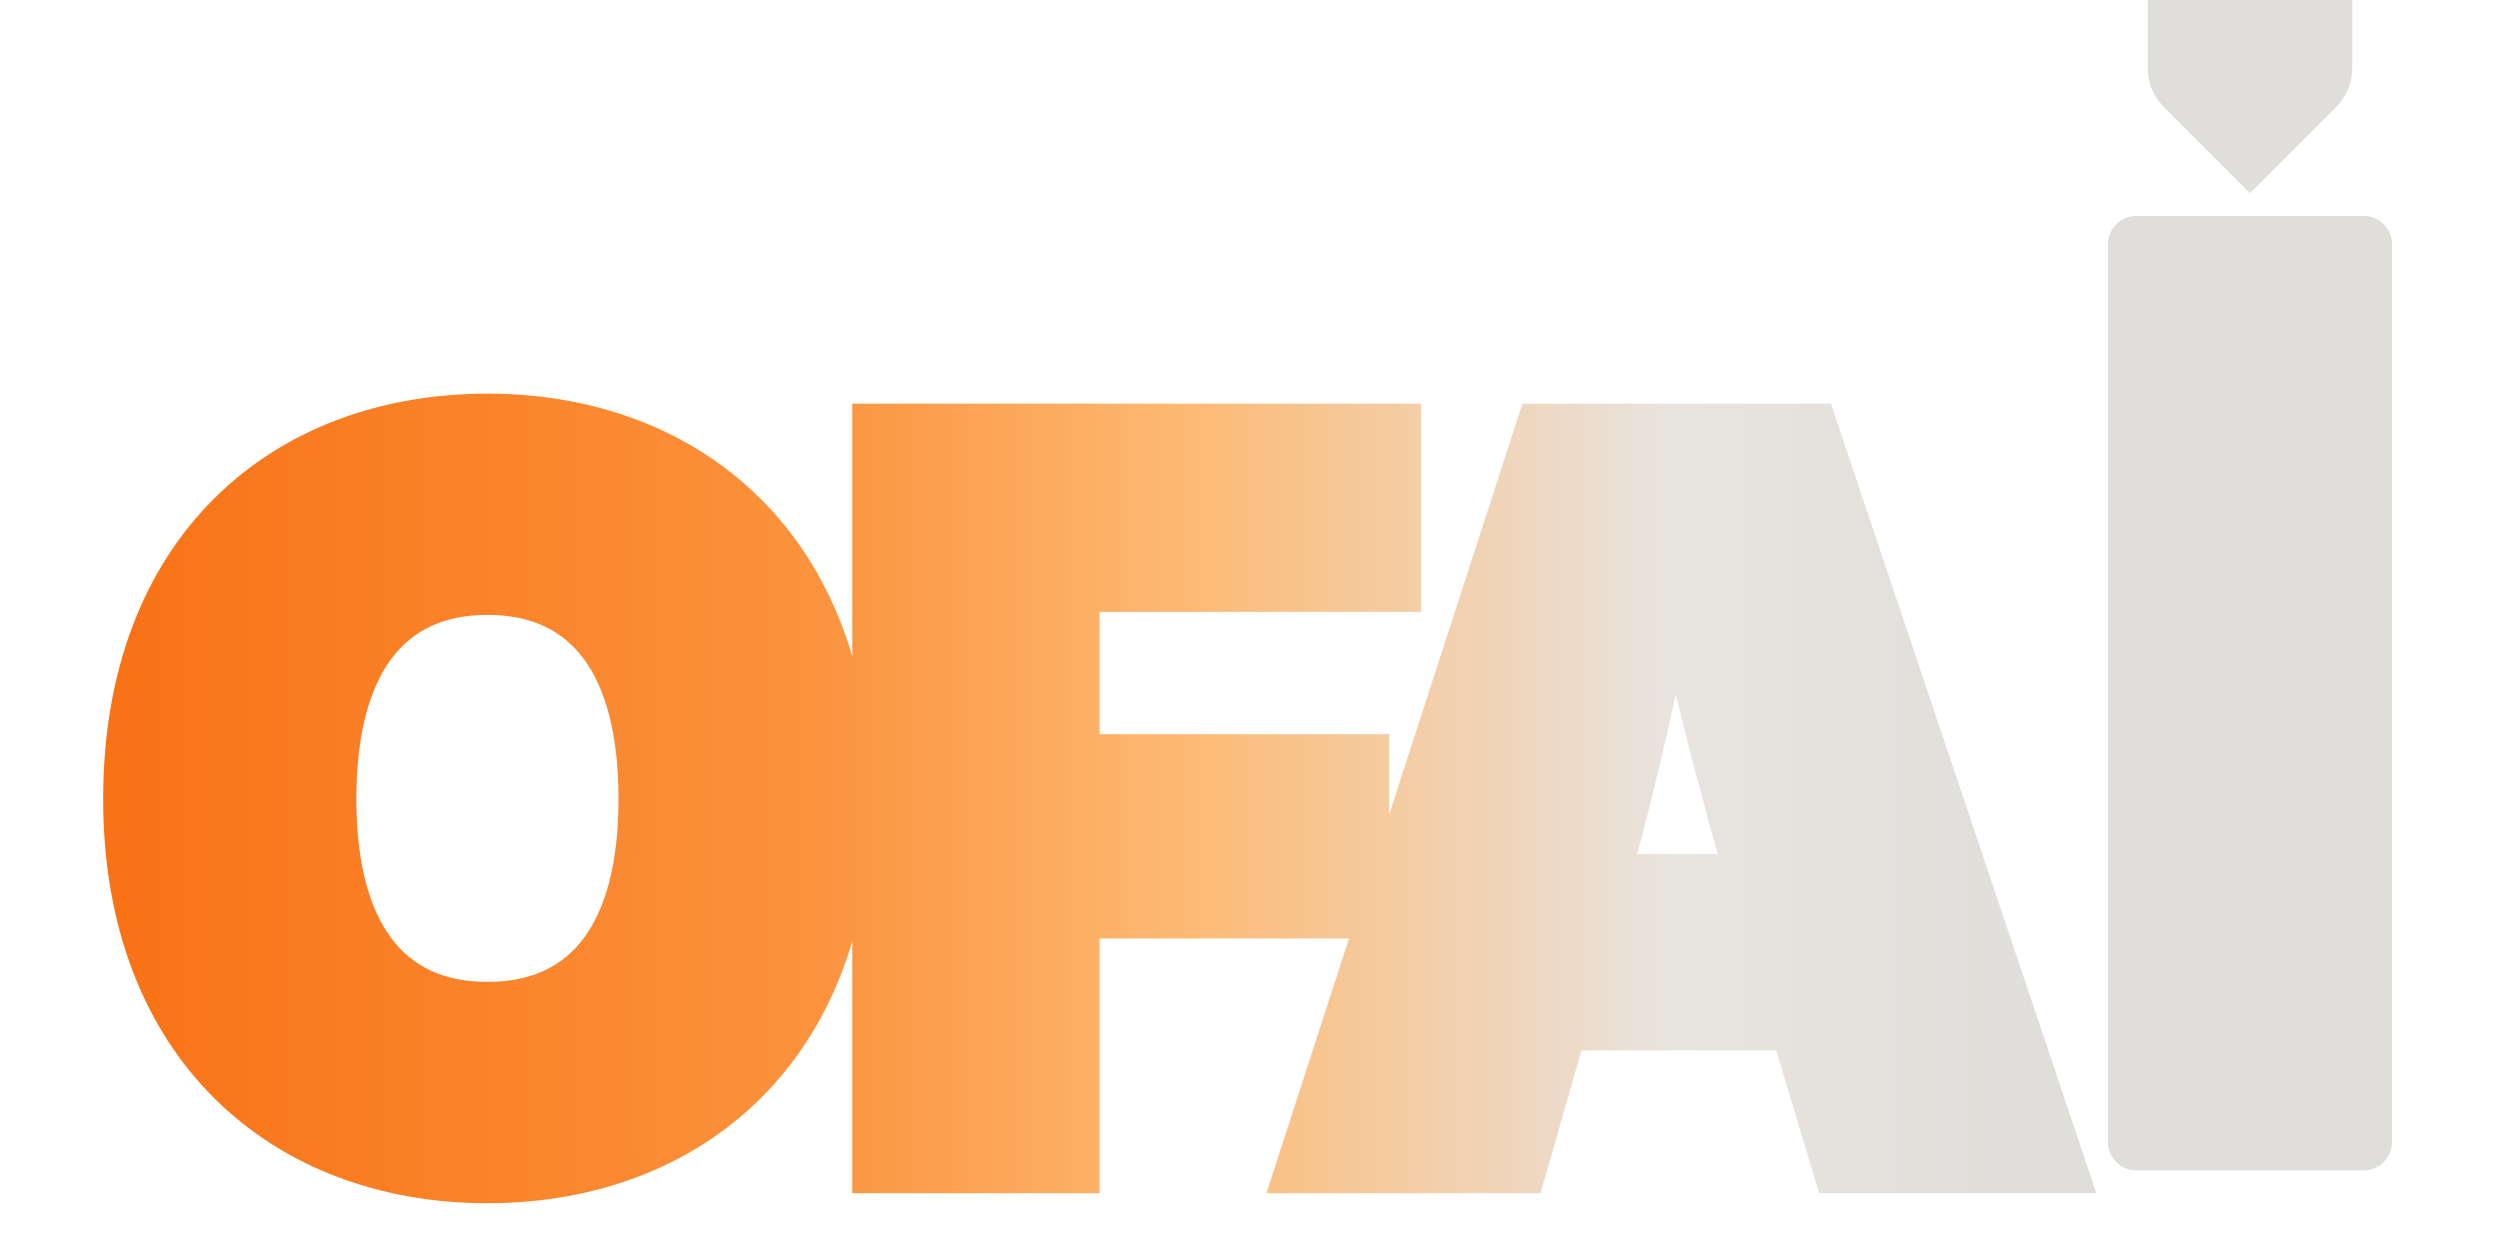
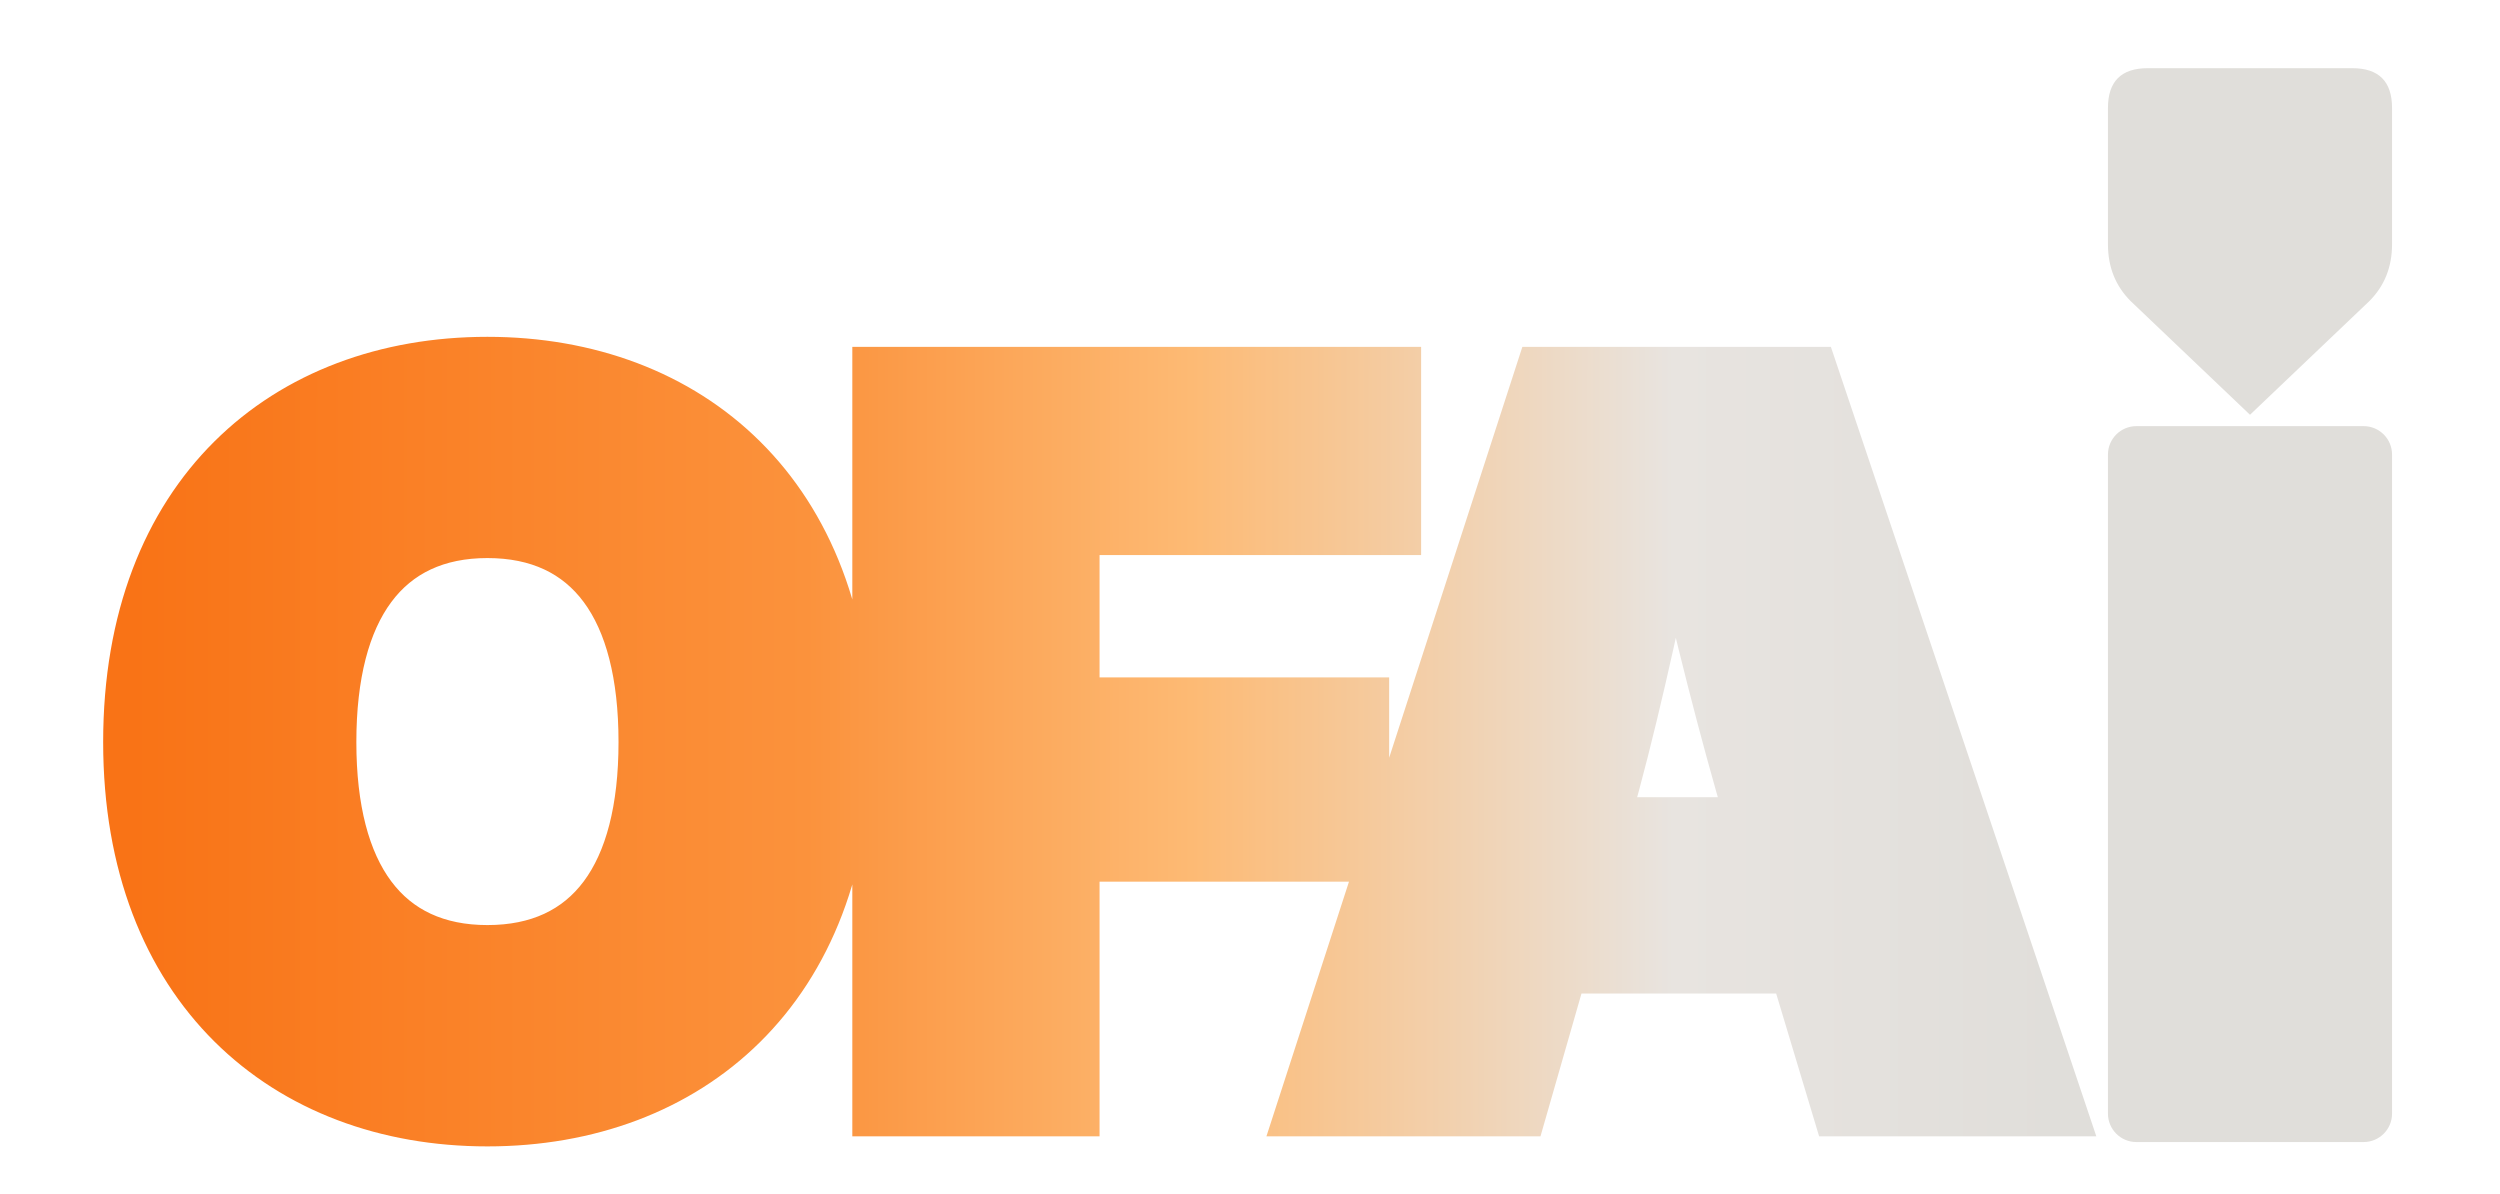
- <svg xmlns="http://www.w3.org/2000/svg" viewBox="30 110 440 220" width="440" height="220">
+ <svg xmlns="http://www.w3.org/2000/svg" viewBox="30 120 440 210" width="440" height="210">
  <defs>
    <linearGradient id="textGrad" x1="0%" y1="0%" x2="100%" y2="0%">
      <stop offset="0%" stop-color="#F97316" />
      <stop offset="35%" stop-color="#FB923C" />
      <stop offset="55%" stop-color="#FDBA74" />
      <stop offset="80%" stop-color="#E8E4E0" />
      <stop offset="100%" stop-color="#E0DEDA" />
    </linearGradient>
  </defs>
  <text x="46" y="316" font-family="'Inter', 'Segoe UI', Helvetica, Arial, sans-serif" font-size="180" font-weight="900" letter-spacing="-10" fill="url(#textGrad)" stroke="url(#textGrad)" stroke-width="8" paint-order="stroke">OFA</text>
-   <g transform="translate(401, 0)">
-     <rect x="0" y="148" width="50" height="168" rx="5" fill="#E0DEDA" />
-     <g transform="translate(25, 120) rotate(-90)">
-       <path d="M-24,0 L-9,-15 Q-6,-18 -2,-18 L14,-18 Q18,-18 18,-12 L18,12 Q18,18 14,18 L-2,18 Q-6,18 -9,15 Z" fill="#E0DEDA" />
+   <g transform="translate(401, 147)">
+     <rect x="0" y="48" width="50" height="126" rx="5" fill="#E0DEDA" />
+     <g transform="translate(25, 12) rotate(-90)">
+       <path d="M-34,0 L-14,-21 Q-10,-25 -4,-25 L20,-25 Q27,-25 27,-18 L27,18 Q27,25 20,25 L-4,25 Q-10,25 -14,21 Z" fill="#E0DEDA" />
    </g>
  </g>
</svg>
